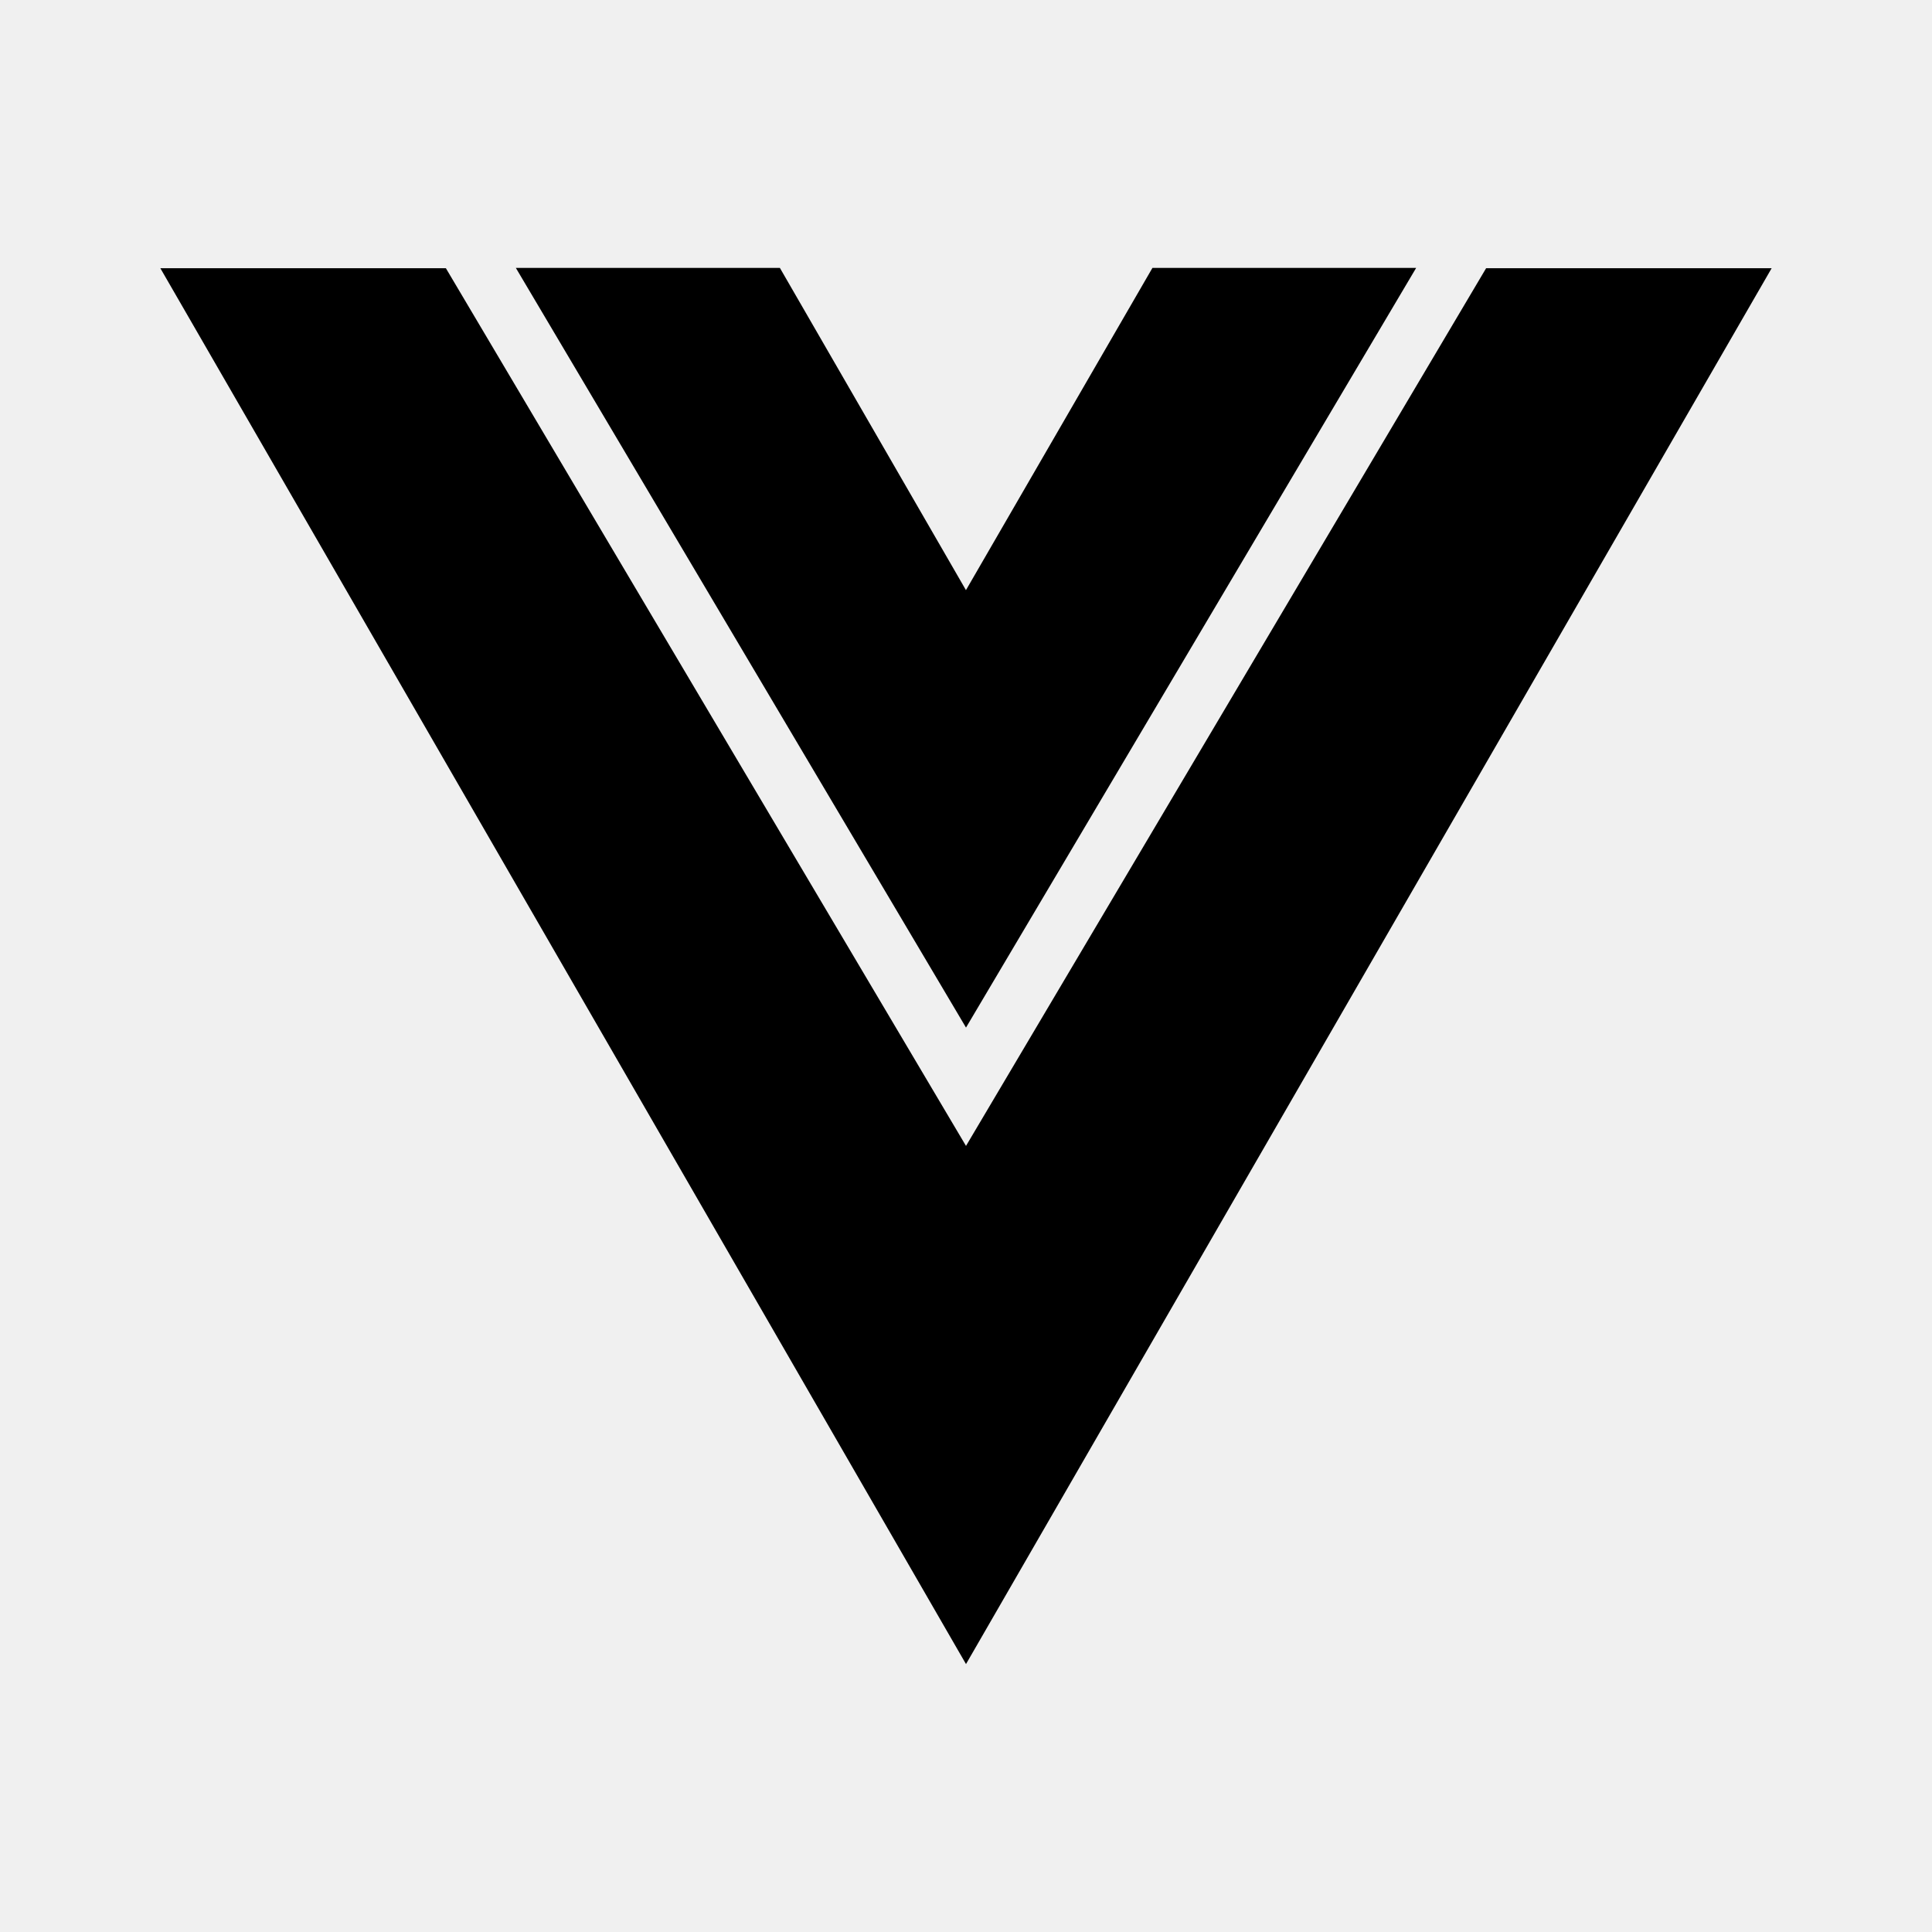
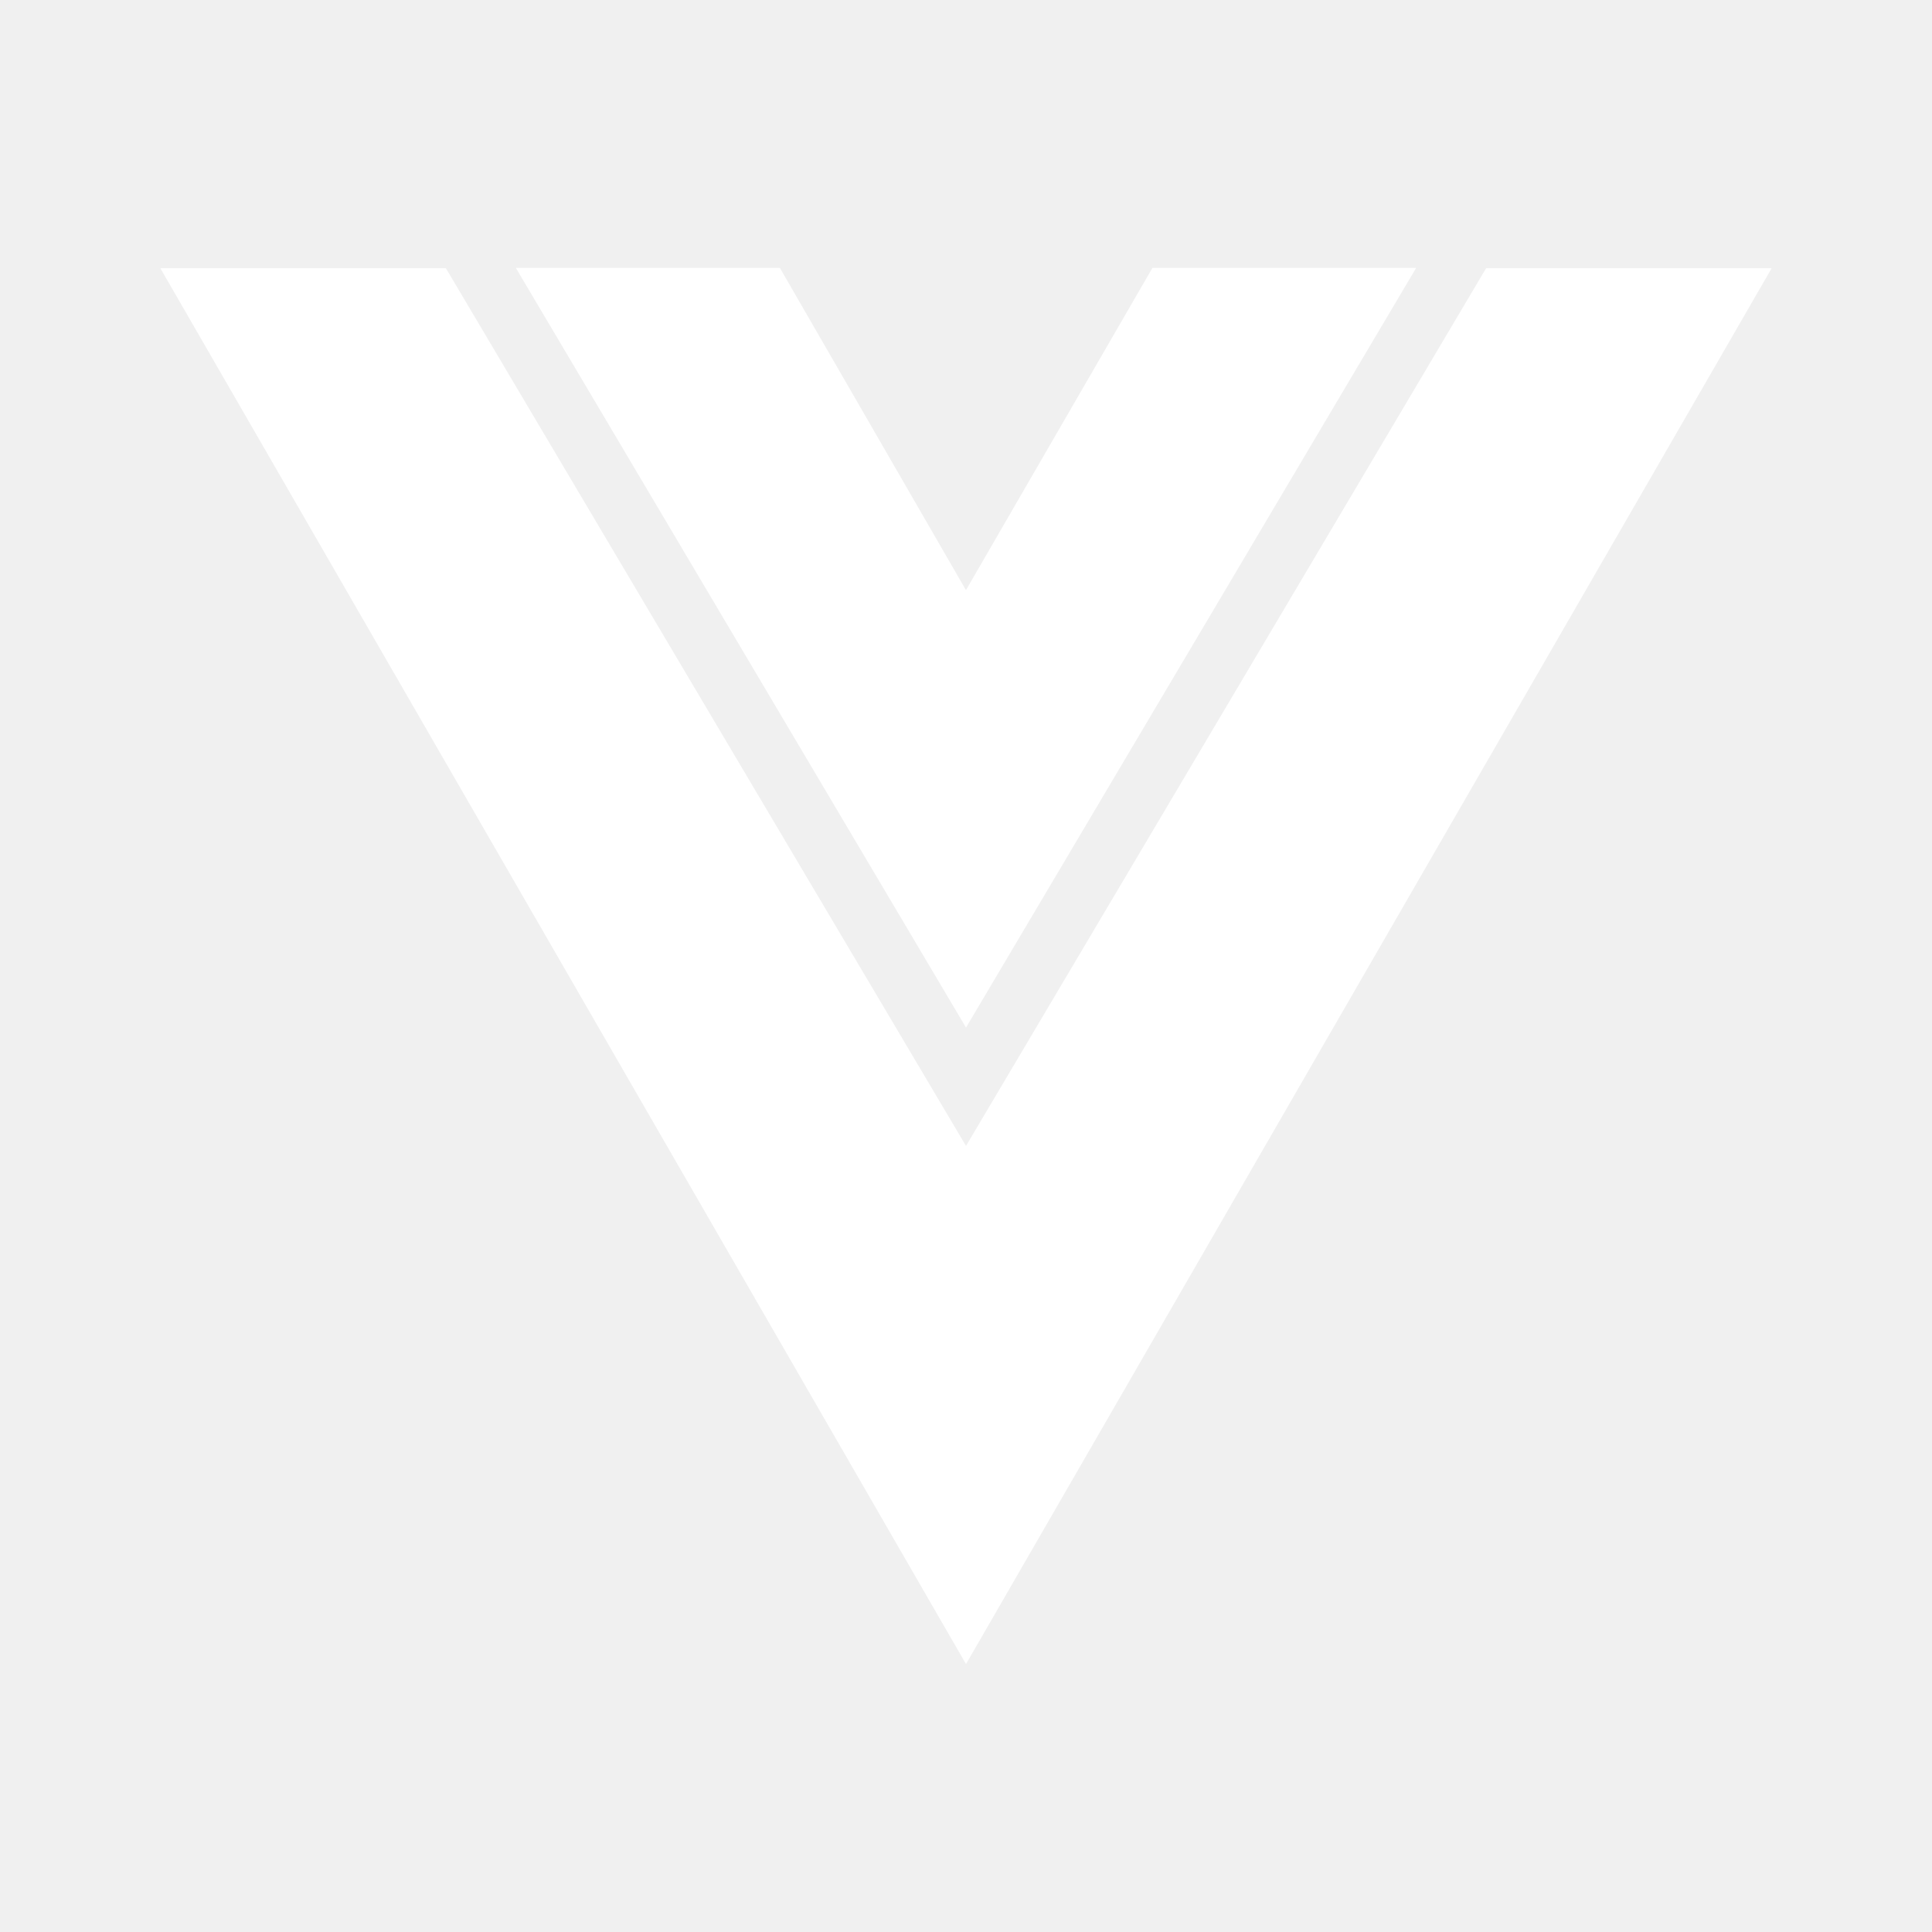
- <svg xmlns="http://www.w3.org/2000/svg" width="80" height="80" viewBox="0 0 24 24">
+ <svg xmlns="http://www.w3.org/2000/svg" width="80" height="80" fill="#fff" viewBox="0 0 24 24">
  <path d="m12 12.765 5.592-9.437h-3.276L12 7.33v.002L9.688 3.328h-3.28z" />
  <path d="M18.461 3.332 12 14.235 5.539 3.332H1.992L12 20.672l10.008-17.34z" />
</svg>
